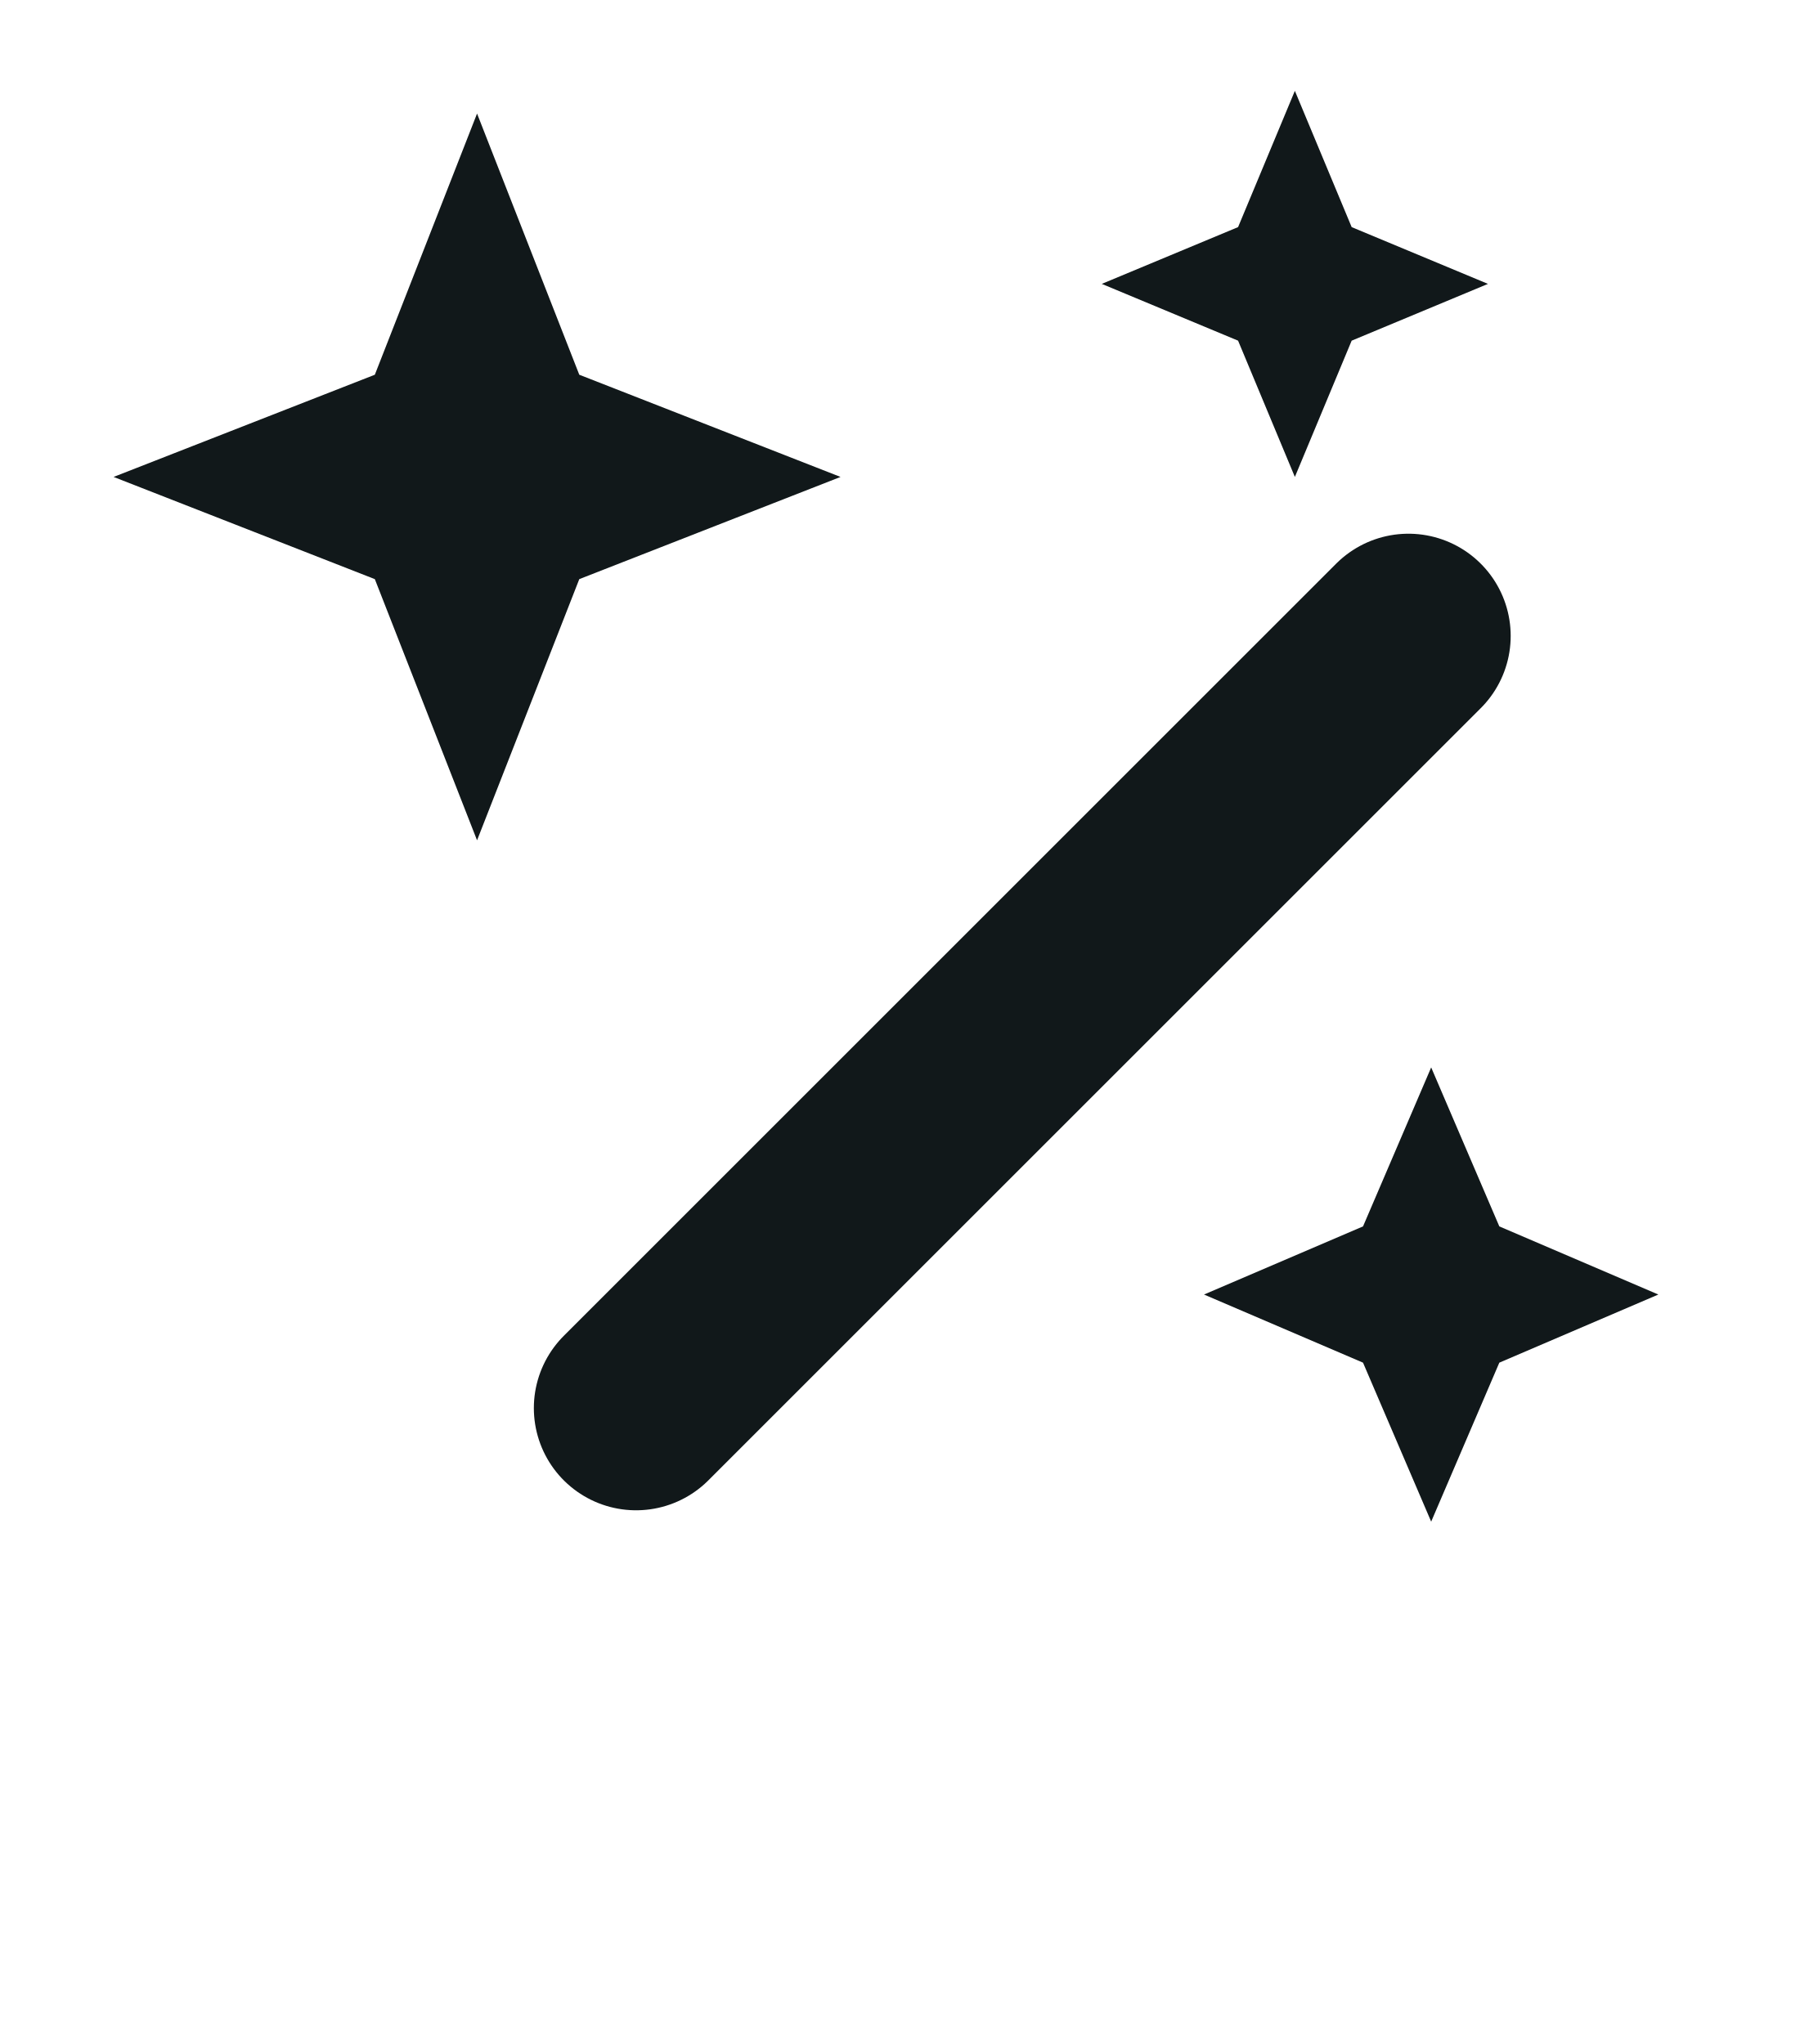
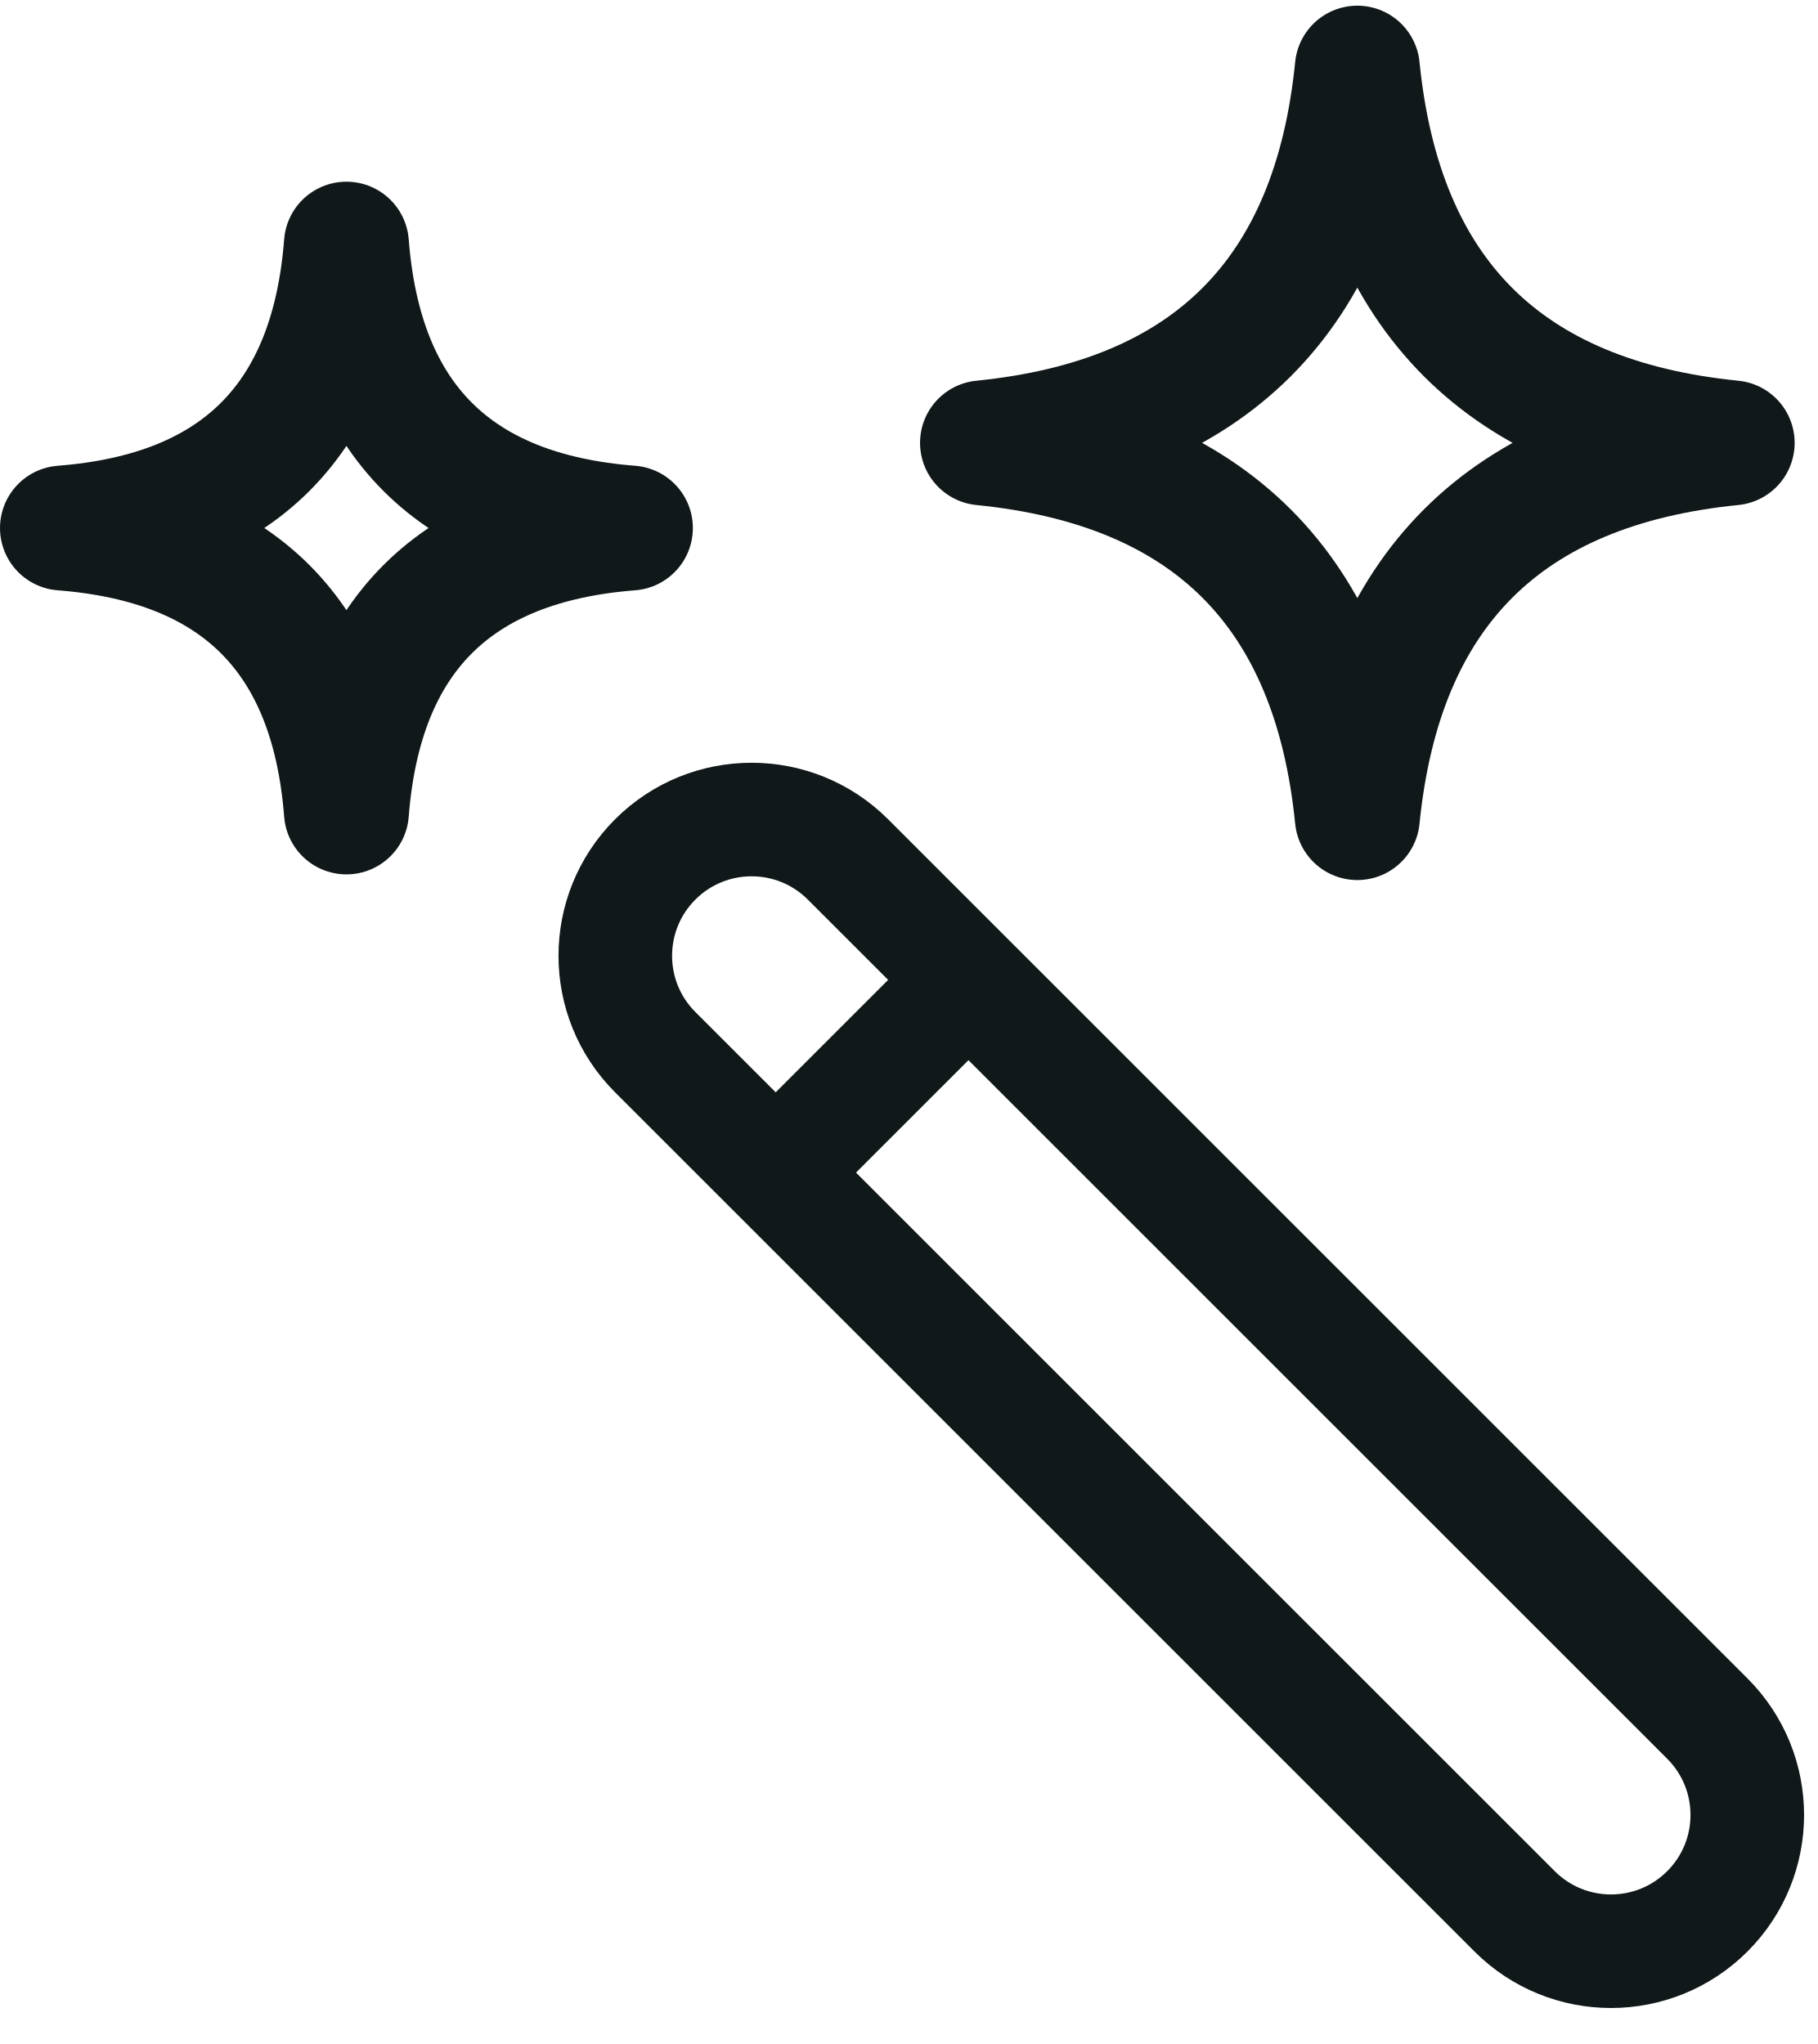
<svg xmlns="http://www.w3.org/2000/svg" width="16" height="18" viewBox="0 0 16 18" fill="none">
-   <path d="M5.6 12.4L12.4 5.6" stroke="#11181A" stroke-width="1.8" stroke-linecap="round" />
-   <path d="M4.2 1L5.1 3.3L7.4 4.2L5.1 5.1L4.2 7.4L3.3 5.1L1 4.2L3.3 3.3Z" fill="#11181A" />
-   <path d="M12.6 9.4L13.2 10.8L14.6 11.4L13.2 12L12.6 13.4L12 12L10.6 11.4L12 10.8Z" fill="#11181A" />
-   <path d="M11.4 0.8L11.9 2L13.1 2.5L11.9 3L11.4 4.2L10.9 3L9.7 2.5L10.9 2Z" fill="#11181A" />
+   <g stroke="#11181A" stroke-width="1.1" stroke-linejoin="round" stroke-linecap="round">
+     <path d="M3.05 2.15Q3.23 4.47 5.55 4.65Q3.23 4.83 3.05 7.15Q2.87 4.83 0.55 4.65Q2.87 4.47 3.05 2.15Z" />
+     <path d="M11.95 0.6Q12.25 3.6 15.25 3.9Q12.25 4.2 11.95 7.2Q11.65 4.2 8.65 3.9Q11.65 3.6 11.95 0.6Z" />
+   </g>
+   <g stroke="#11181A" stroke-width="1" stroke-linejoin="round">
+     <rect x="-6.55" y="-1.2" width="13.1" height="2.4" rx="1.2" transform="translate(10.4 12.2) rotate(45)" />
+     <path d="M-3.85 -1.2V1.2" transform="translate(10.4 12.2) rotate(45)" stroke-linecap="butt" />
+   </g>
</svg>
